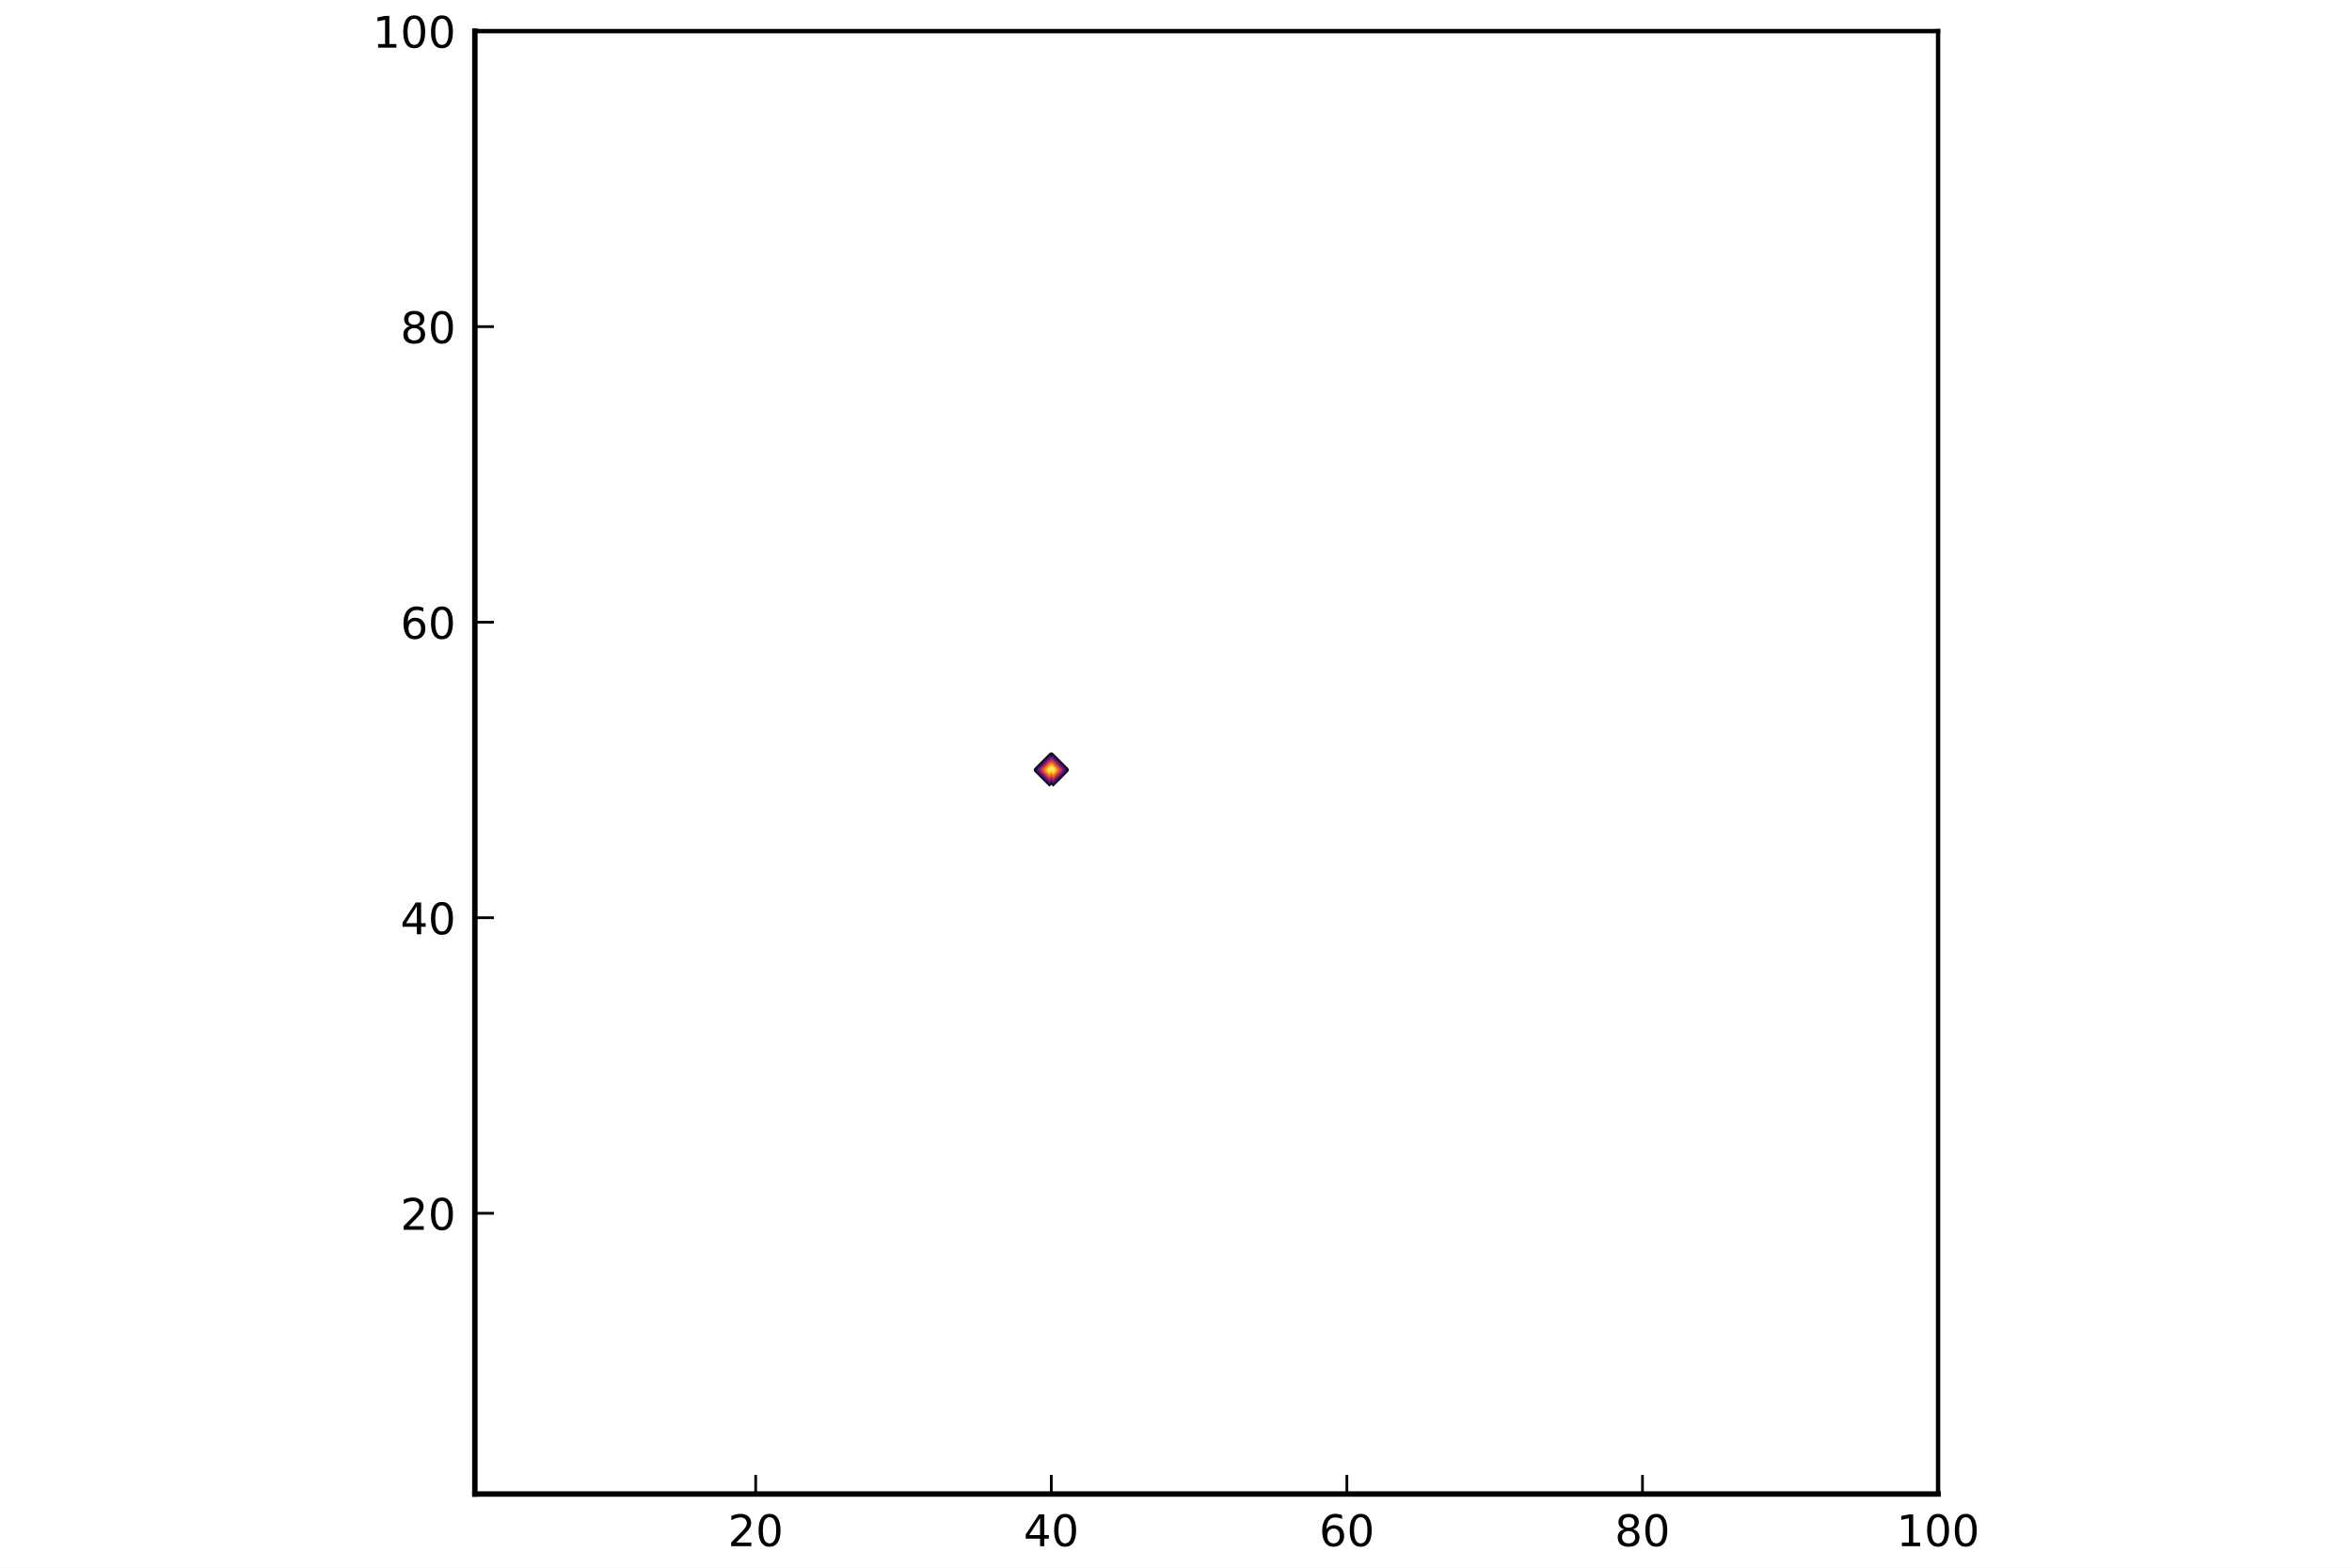
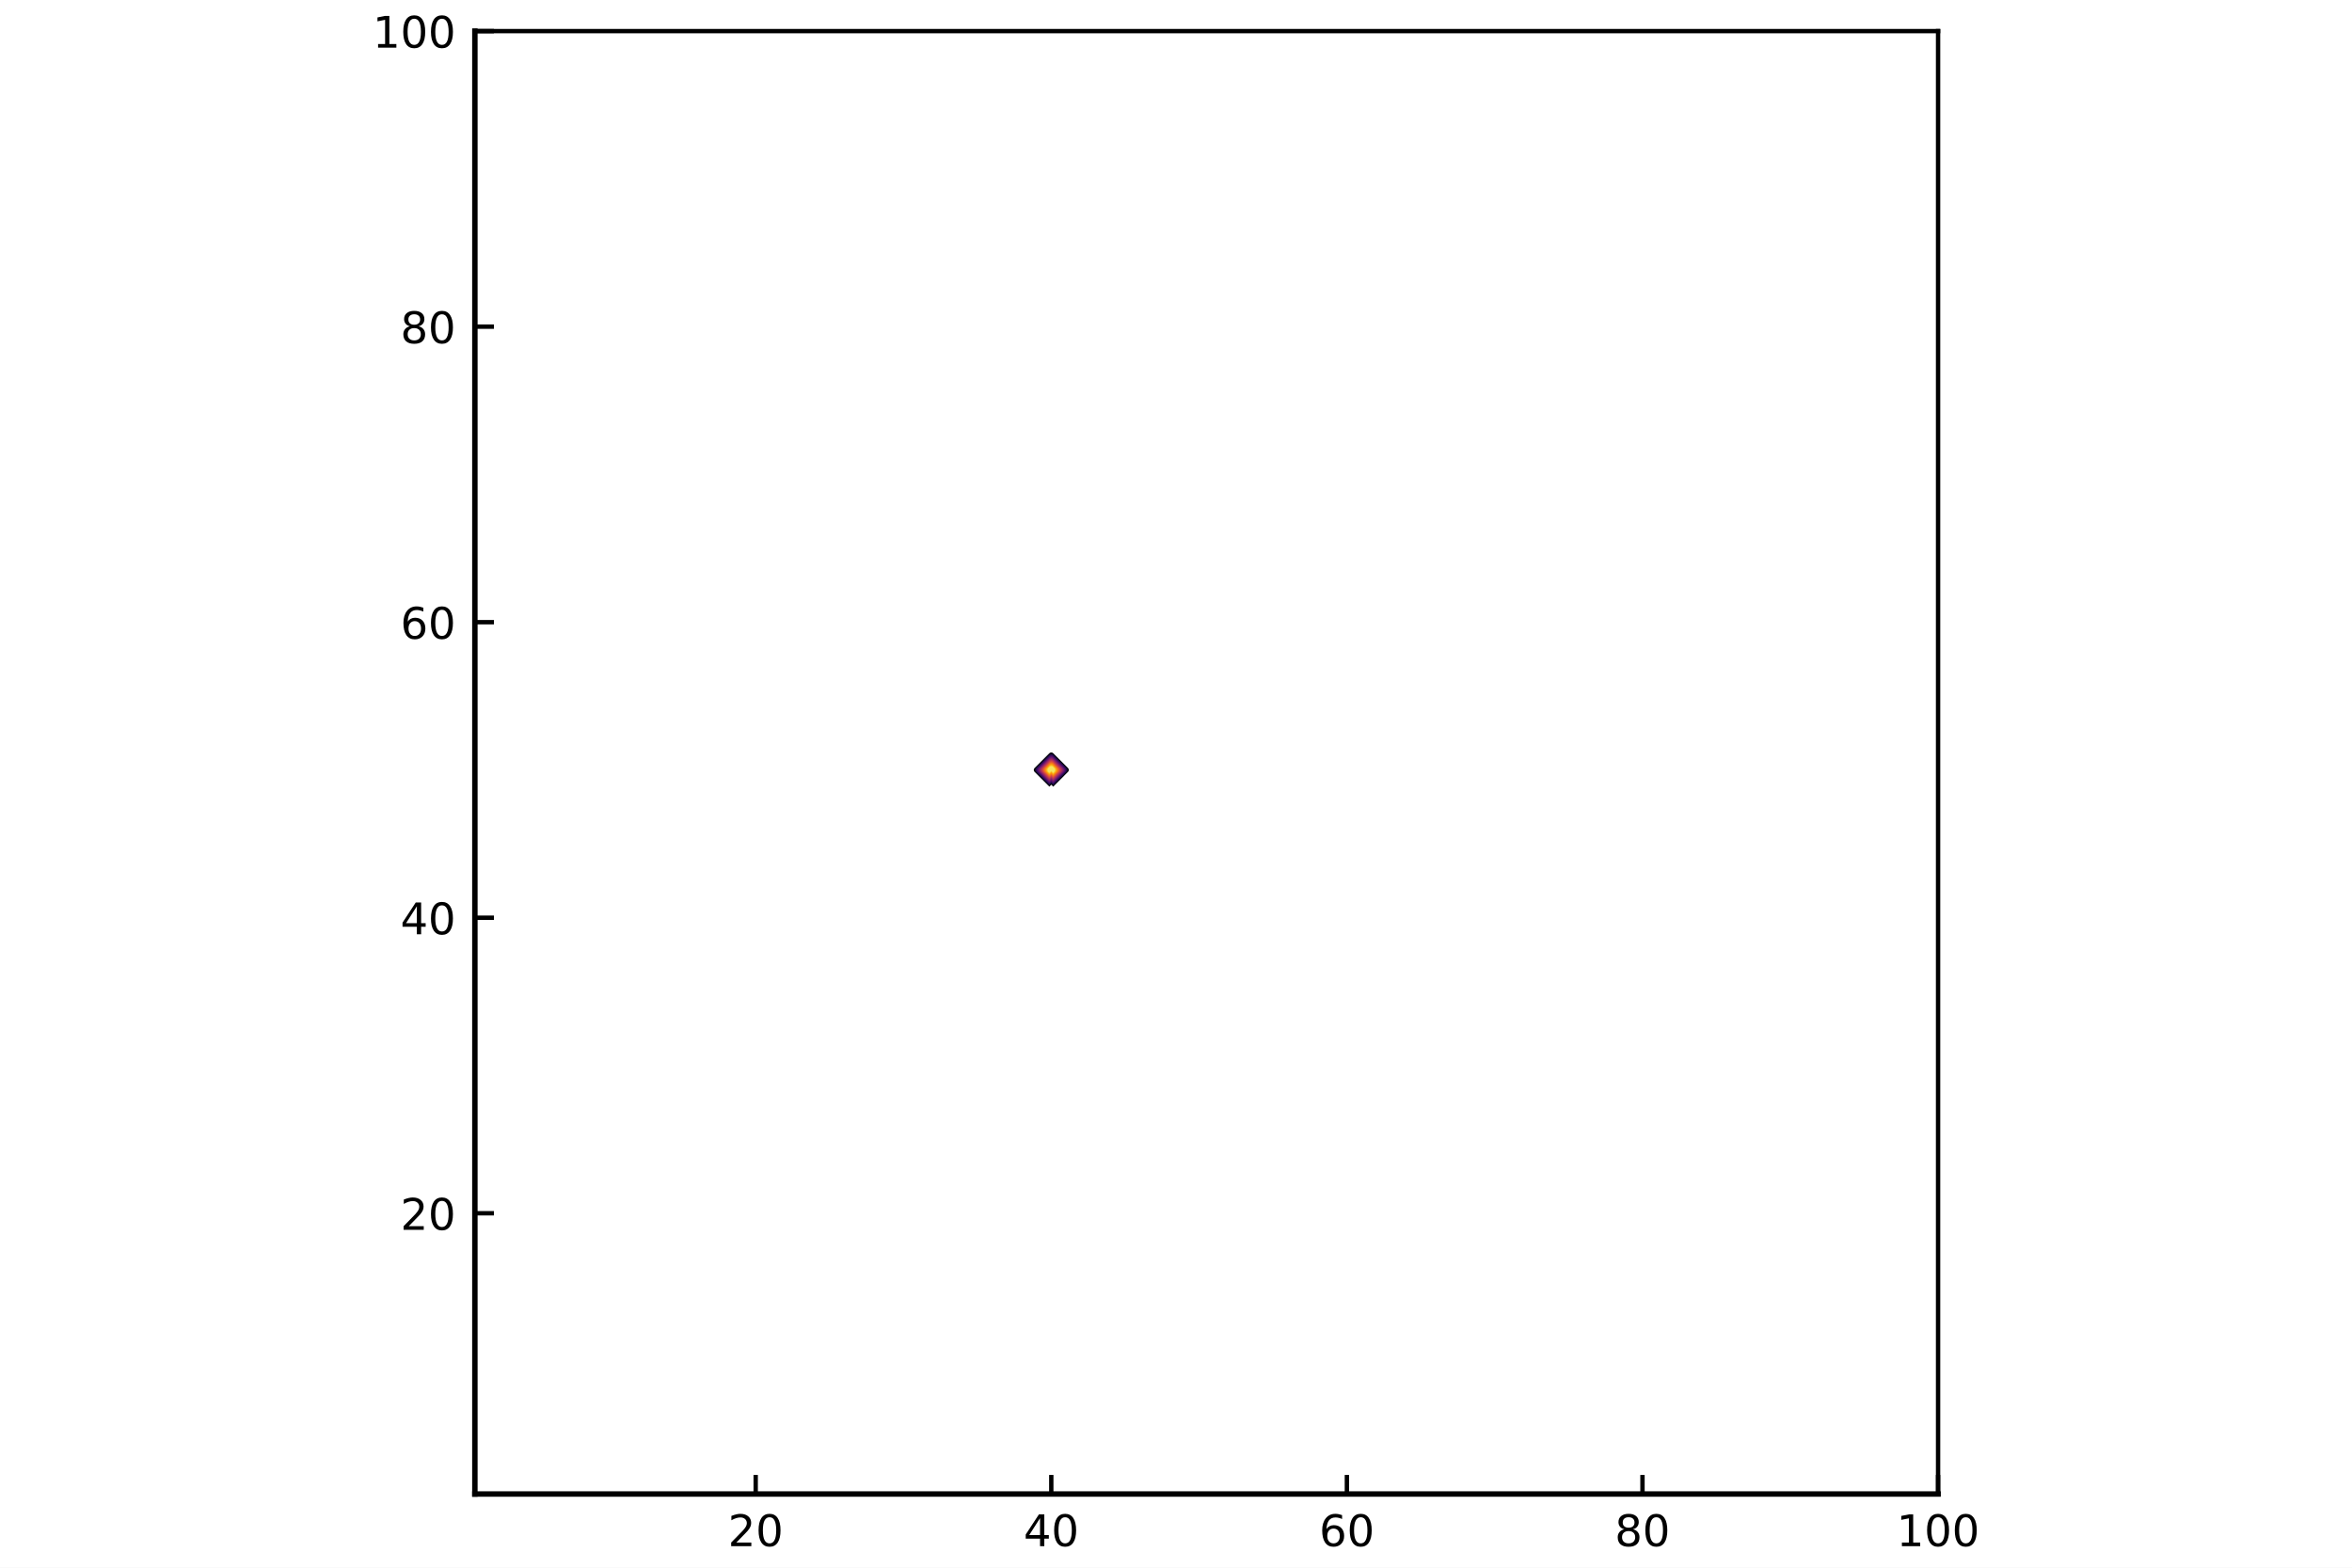
<svg xmlns="http://www.w3.org/2000/svg" xmlns:xlink="http://www.w3.org/1999/xlink" height="288pt" version="1.1" viewBox="0 0 432 288" width="432pt">
  <defs>
    <style type="text/css">
*{stroke-linecap:butt;stroke-linejoin:round;}
  </style>
  </defs>
  <g id="figure_1">
    <g id="patch_1">
      <path d="M 0 288  L 432 288  L 432 0  L 0 0  z " style="fill:#ffffff;" />
    </g>
    <g id="axes_1">
      <g id="patch_2">
        <path d="M 87.222 274.465  L 355.973 274.465  L 355.973 5.715  L 87.222 5.715  z " style="fill:#ffffff;" />
      </g>
      <g id="LineCollection_1">
-         <path clip-path="url(#pec36fd80ca)" d="M 193.094 144.162  L 195.808 141.447  L 193.094 138.733  L 190.379 141.447  L 193.094 144.162  " style="fill:none;stroke:#000004;" />
+         <path clip-path="url(#pe213459d7e)" d="M 193.094 144.162  L 195.808 141.447  L 193.094 138.733  L 190.379 141.447  L 193.094 144.162  " style="fill:none;stroke:#000004;" />
      </g>
      <g id="LineCollection_2">
-         <path clip-path="url(#pec36fd80ca)" d="M 193.094 143.981  L 195.627 141.447  L 193.094 138.914  L 190.56 141.447  L 193.094 143.981  " style="fill:none;stroke:#0c0826;" />
+         <path clip-path="url(#pe213459d7e)" d="M 193.094 143.981  L 195.627 141.447  L 193.094 138.914  L 190.56 141.447  L 193.094 143.981  " style="fill:none;stroke:#0d0827;" />
      </g>
      <g id="LineCollection_3">
-         <path clip-path="url(#pec36fd80ca)" d="M 193.094 143.8  L 195.446 141.447  L 193.094 139.095  L 190.741 141.447  L 193.094 143.8  " style="fill:none;stroke:#240c4f;" />
+         <path clip-path="url(#pe213459d7e)" d="M 193.094 143.8  L 195.446 141.447  L 193.094 139.095  L 190.741 141.447  L 193.094 143.8  " style="fill:none;stroke:#240c4e;" />
      </g>
      <g id="LineCollection_4">
-         <path clip-path="url(#pec36fd80ca)" d="M 193.094 143.619  L 195.265 141.447  L 193.094 139.276  L 190.922 141.447  L 193.094 143.619  " style="fill:none;stroke:#420a68;" />
+         <path clip-path="url(#pe213459d7e)" d="M 193.094 143.619  L 195.265 141.447  L 193.094 139.276  L 190.922 141.447  L 193.094 143.619  " style="fill:none;stroke:#420a67;" />
      </g>
      <g id="LineCollection_5">
-         <path clip-path="url(#pec36fd80ca)" d="M 193.094 143.438  L 195.084 141.447  L 193.094 139.457  L 191.103 141.447  L 193.094 143.438  " style="fill:none;stroke:#5d126e;" />
+         <path clip-path="url(#pe213459d7e)" d="M 193.094 143.438  L 195.084 141.447  L 193.094 139.457  L 191.103 141.447  L 193.094 143.438  " style="fill:none;stroke:#5d126e;" />
      </g>
      <g id="LineCollection_6">
-         <path clip-path="url(#pec36fd80ca)" d="M 193.094 143.257  L 194.903 141.447  L 193.094 139.638  L 191.284 141.447  L 193.094 143.257  " style="fill:none;stroke:#781c6d;" />
+         <path clip-path="url(#pe213459d7e)" d="M 193.094 143.257  L 194.903 141.447  L 193.094 139.638  L 191.284 141.447  L 193.094 143.257  " style="fill:none;stroke:#781c6d;" />
      </g>
      <g id="LineCollection_7">
-         <path clip-path="url(#pec36fd80ca)" d="M 193.094 143.076  L 194.722 141.447  L 193.094 139.819  L 191.465 141.447  L 193.094 143.076  " style="fill:none;stroke:#932667;" />
+         <path clip-path="url(#pe213459d7e)" d="M 193.094 143.076  L 194.722 141.447  L 193.094 139.819  L 191.465 141.447  L 193.094 143.076  " style="fill:none;stroke:#942667;" />
      </g>
      <g id="LineCollection_8">
-         <path clip-path="url(#pec36fd80ca)" d="M 193.094 142.895  L 194.541 141.447  L 193.094 140  L 191.646 141.447  L 193.094 142.895  " style="fill:none;stroke:#ae305c;" />
+         <path clip-path="url(#pe213459d7e)" d="M 193.094 142.895  L 194.541 141.447  L 193.094 140  L 191.646 141.447  L 193.094 142.895  " style="fill:none;stroke:#ae305c;" />
      </g>
      <g id="LineCollection_9">
-         <path clip-path="url(#pec36fd80ca)" d="M 193.094 142.714  L 194.36 141.447  L 193.094 140.18  L 191.827 141.447  L 193.094 142.714  " style="fill:none;stroke:#c73e4c;" />
+         <path clip-path="url(#pe213459d7e)" d="M 193.094 142.714  L 194.36 141.447  L 193.094 140.18  L 191.827 141.447  L 193.094 142.714  " style="fill:none;stroke:#c73e4c;" />
      </g>
      <g id="LineCollection_10">
-         <path clip-path="url(#pec36fd80ca)" d="M 193.094 142.533  L 194.179 141.447  L 193.094 140.361  L 192.008 141.447  L 193.094 142.533  " style="fill:none;stroke:#dd513a;" />
+         <path clip-path="url(#pe213459d7e)" d="M 193.094 142.533  L 194.179 141.447  L 193.094 140.361  L 192.008 141.447  L 193.094 142.533  " style="fill:none;stroke:#dc503a;" />
      </g>
      <g id="LineCollection_11">
-         <path clip-path="url(#pec36fd80ca)" d="M 193.094 142.352  L 193.999 141.447  L 193.094 140.542  L 192.189 141.447  L 193.094 142.352  " style="fill:none;stroke:#ed6925;" />
+         <path clip-path="url(#pe213459d7e)" d="M 193.094 142.352  L 193.999 141.447  L 193.094 140.542  L 192.189 141.447  L 193.094 142.352  " style="fill:none;stroke:#ed6925;" />
      </g>
      <g id="LineCollection_12">
-         <path clip-path="url(#pec36fd80ca)" d="M 193.094 142.171  L 193.818 141.447  L 193.094 140.723  L 192.37 141.447  L 193.094 142.171  " style="fill:none;stroke:#f8850f;" />
+         <path clip-path="url(#pe213459d7e)" d="M 193.094 142.171  L 193.818 141.447  L 193.094 140.723  L 192.37 141.447  L 193.094 142.171  " style="fill:none;stroke:#f8860f;" />
      </g>
      <g id="LineCollection_13">
-         <path clip-path="url(#pec36fd80ca)" d="M 193.094 141.99  L 193.637 141.447  L 193.094 140.904  L 192.551 141.447  L 193.094 141.99  " style="fill:none;stroke:#fca50a;" />
+         <path clip-path="url(#pe213459d7e)" d="M 193.094 141.99  L 193.637 141.447  L 193.094 140.904  L 192.551 141.447  L 193.094 141.99  " style="fill:none;stroke:#fca40b;" />
      </g>
      <g id="LineCollection_14">
-         <path clip-path="url(#pec36fd80ca)" d="M 193.094 141.809  L 193.456 141.447  L 193.094 141.085  L 192.732 141.447  L 193.094 141.809  " style="fill:none;stroke:#fac62d;" />
+         <path clip-path="url(#pe213459d7e)" d="M 193.094 141.809  L 193.456 141.447  L 193.094 141.085  L 192.732 141.447  L 193.094 141.809  " style="fill:none;stroke:#f9c62e;" />
      </g>
      <g id="LineCollection_15">
-         <path clip-path="url(#pec36fd80ca)" d="M 193.094 141.628  L 193.275 141.447  L 193.094 141.266  L 192.913 141.447  L 193.094 141.628  " style="fill:none;stroke:#f2e661;" />
+         <path clip-path="url(#pe213459d7e)" d="M 193.094 141.628  L 193.275 141.447  L 193.094 141.266  L 192.913 141.447  L 193.094 141.628  " style="fill:none;stroke:#f3e660;" />
      </g>
      <g id="LineCollection_16" />
      <g id="matplotlib.axis_1">
        <g id="xtick_1">
          <g id="line2d_1">
            <defs>
-               <path d="M 0 0  L 0 -3.5  " id="m1f4e5ea83d" style="stroke:#000000;stroke-width:0.5;" />
-             </defs>
-             <g>
-               <use style="stroke:#000000;stroke-width:0.5;" x="138.801" xlink:href="#m1f4e5ea83d" y="274.465" />
+               <path d="M 0 0  L 0 -3.5  " id="m9098e6e86e" style="stroke:#000000;stroke-width:0.8;" />
+             </defs>
+             <g>
+               <use style="stroke:#000000;stroke-width:0.8;" x="138.801" xlink:href="#m9098e6e86e" y="274.465" />
            </g>
          </g>
          <g id="text_1">
            <defs>
              <path d="M 19.188 8.297  L 53.609 8.297  L 53.609 0  L 7.328 0  L 7.328 8.297  Q 12.938 14.109 22.625 23.891  Q 32.328 33.688 34.812 36.531  Q 39.547 41.844 41.422 45.531  Q 43.312 49.219 43.312 52.781  Q 43.312 58.594 39.234 62.25  Q 35.156 65.922 28.609 65.922  Q 23.969 65.922 18.812 64.312  Q 13.672 62.703 7.812 59.422  L 7.812 69.391  Q 13.766 71.781 18.938 73  Q 24.125 74.219 28.422 74.219  Q 39.75 74.219 46.484 68.547  Q 53.219 62.891 53.219 53.422  Q 53.219 48.922 51.531 44.891  Q 49.859 40.875 45.406 35.406  Q 44.188 33.984 37.641 27.219  Q 31.109 20.453 19.188 8.297  z " id="DejaVuSans-50" />
              <path d="M 31.781 66.406  Q 24.172 66.406 20.328 58.906  Q 16.5 51.422 16.5 36.375  Q 16.5 21.391 20.328 13.891  Q 24.172 6.391 31.781 6.391  Q 39.453 6.391 43.281 13.891  Q 47.125 21.391 47.125 36.375  Q 47.125 51.422 43.281 58.906  Q 39.453 66.406 31.781 66.406  z M 31.781 74.219  Q 44.047 74.219 50.516 64.516  Q 56.984 54.828 56.984 36.375  Q 56.984 17.969 50.516 8.266  Q 44.047 -1.422 31.781 -1.422  Q 19.531 -1.422 13.062 8.266  Q 6.594 17.969 6.594 36.375  Q 6.594 54.828 13.062 64.516  Q 19.531 74.219 31.781 74.219  z " id="DejaVuSans-48" />
            </defs>
            <g transform="translate(133.7106 284.0441)scale(0.08 -0.08)">
              <use xlink:href="#DejaVuSans-50" />
              <use x="63.623" xlink:href="#DejaVuSans-48" />
            </g>
          </g>
        </g>
        <g id="xtick_2">
          <g id="line2d_2">
            <g>
-               <use style="stroke:#000000;stroke-width:0.5;" x="193.094" xlink:href="#m1f4e5ea83d" y="274.465" />
+               <use style="stroke:#000000;stroke-width:0.8;" x="193.094" xlink:href="#m9098e6e86e" y="274.465" />
            </g>
          </g>
          <g id="text_2">
            <defs>
              <path d="M 37.797 64.312  L 12.891 25.391  L 37.797 25.391  z M 35.203 72.906  L 47.609 72.906  L 47.609 25.391  L 58.016 25.391  L 58.016 17.188  L 47.609 17.188  L 47.609 0  L 37.797 0  L 37.797 17.188  L 4.891 17.188  L 4.891 26.703  z " id="DejaVuSans-52" />
            </defs>
            <g transform="translate(188.0036 284.0441)scale(0.08 -0.08)">
              <use xlink:href="#DejaVuSans-52" />
              <use x="63.623" xlink:href="#DejaVuSans-48" />
            </g>
          </g>
        </g>
        <g id="xtick_3">
          <g id="line2d_3">
            <g>
-               <use style="stroke:#000000;stroke-width:0.5;" x="247.387" xlink:href="#m1f4e5ea83d" y="274.465" />
+               <use style="stroke:#000000;stroke-width:0.8;" x="247.387" xlink:href="#m9098e6e86e" y="274.465" />
            </g>
          </g>
          <g id="text_3">
            <defs>
              <path d="M 33.016 40.375  Q 26.375 40.375 22.484 35.828  Q 18.609 31.297 18.609 23.391  Q 18.609 15.531 22.484 10.953  Q 26.375 6.391 33.016 6.391  Q 39.656 6.391 43.531 10.953  Q 47.406 15.531 47.406 23.391  Q 47.406 31.297 43.531 35.828  Q 39.656 40.375 33.016 40.375  z M 52.594 71.297  L 52.594 62.312  Q 48.875 64.062 45.094 64.984  Q 41.312 65.922 37.594 65.922  Q 27.828 65.922 22.672 59.328  Q 17.531 52.734 16.797 39.406  Q 19.672 43.656 24.016 45.922  Q 28.375 48.188 33.594 48.188  Q 44.578 48.188 50.953 41.516  Q 57.328 34.859 57.328 23.391  Q 57.328 12.156 50.688 5.359  Q 44.047 -1.422 33.016 -1.422  Q 20.359 -1.422 13.672 8.266  Q 6.984 17.969 6.984 36.375  Q 6.984 53.656 15.188 63.938  Q 23.391 74.219 37.203 74.219  Q 40.922 74.219 44.703 73.484  Q 48.484 72.75 52.594 71.297  z " id="DejaVuSans-54" />
            </defs>
            <g transform="translate(242.2967 284.0441)scale(0.08 -0.08)">
              <use xlink:href="#DejaVuSans-54" />
              <use x="63.623" xlink:href="#DejaVuSans-48" />
            </g>
          </g>
        </g>
        <g id="xtick_4">
          <g id="line2d_4">
            <g>
-               <use style="stroke:#000000;stroke-width:0.5;" x="301.68" xlink:href="#m1f4e5ea83d" y="274.465" />
+               <use style="stroke:#000000;stroke-width:0.8;" x="301.68" xlink:href="#m9098e6e86e" y="274.465" />
            </g>
          </g>
          <g id="text_4">
            <defs>
              <path d="M 31.781 34.625  Q 24.75 34.625 20.719 30.859  Q 16.703 27.094 16.703 20.516  Q 16.703 13.922 20.719 10.156  Q 24.75 6.391 31.781 6.391  Q 38.812 6.391 42.859 10.172  Q 46.922 13.969 46.922 20.516  Q 46.922 27.094 42.891 30.859  Q 38.875 34.625 31.781 34.625  z M 21.922 38.812  Q 15.578 40.375 12.031 44.719  Q 8.5 49.078 8.5 55.328  Q 8.5 64.062 14.719 69.141  Q 20.953 74.219 31.781 74.219  Q 42.672 74.219 48.875 69.141  Q 55.078 64.062 55.078 55.328  Q 55.078 49.078 51.531 44.719  Q 48 40.375 41.703 38.812  Q 48.828 37.156 52.797 32.312  Q 56.781 27.484 56.781 20.516  Q 56.781 9.906 50.312 4.234  Q 43.844 -1.422 31.781 -1.422  Q 19.734 -1.422 13.25 4.234  Q 6.781 9.906 6.781 20.516  Q 6.781 27.484 10.781 32.312  Q 14.797 37.156 21.922 38.812  z M 18.312 54.391  Q 18.312 48.734 21.844 45.562  Q 25.391 42.391 31.781 42.391  Q 38.141 42.391 41.719 45.562  Q 45.312 48.734 45.312 54.391  Q 45.312 60.062 41.719 63.234  Q 38.141 66.406 31.781 66.406  Q 25.391 66.406 21.844 63.234  Q 18.312 60.062 18.312 54.391  z " id="DejaVuSans-56" />
            </defs>
            <g transform="translate(296.5898 284.0441)scale(0.08 -0.08)">
              <use xlink:href="#DejaVuSans-56" />
              <use x="63.623" xlink:href="#DejaVuSans-48" />
            </g>
          </g>
        </g>
        <g id="xtick_5">
          <g id="line2d_5">
            <g>
-               <use style="stroke:#000000;stroke-width:0.5;" x="355.973" xlink:href="#m1f4e5ea83d" y="274.465" />
+               <use style="stroke:#000000;stroke-width:0.8;" x="355.973" xlink:href="#m9098e6e86e" y="274.465" />
            </g>
          </g>
          <g id="text_5">
            <defs>
              <path d="M 12.406 8.297  L 28.516 8.297  L 28.516 63.922  L 10.984 60.406  L 10.984 69.391  L 28.422 72.906  L 38.281 72.906  L 38.281 8.297  L 54.391 8.297  L 54.391 0  L 12.406 0  z " id="DejaVuSans-49" />
            </defs>
            <g transform="translate(348.3379 284.0441)scale(0.08 -0.08)">
              <use xlink:href="#DejaVuSans-49" />
              <use x="63.623" xlink:href="#DejaVuSans-48" />
              <use x="127.246" xlink:href="#DejaVuSans-48" />
            </g>
          </g>
        </g>
      </g>
      <g id="matplotlib.axis_2">
        <g id="ytick_1">
          <g id="line2d_6">
            <defs>
-               <path d="M 0 0  L 3.5 0  " id="m8c6d8bb28c" style="stroke:#000000;stroke-width:0.5;" />
-             </defs>
-             <g>
-               <use style="stroke:#000000;stroke-width:0.5;" x="87.222" xlink:href="#m8c6d8bb28c" y="222.887" />
+               <path d="M 0 0  L 3.5 0  " id="m0556c47457" style="stroke:#000000;stroke-width:0.8;" />
+             </defs>
+             <g>
+               <use style="stroke:#000000;stroke-width:0.8;" x="87.222" xlink:href="#m0556c47457" y="222.887" />
            </g>
          </g>
          <g id="text_6">
            <g transform="translate(73.54215 225.9263)scale(0.08 -0.08)">
              <use xlink:href="#DejaVuSans-50" />
              <use x="63.623" xlink:href="#DejaVuSans-48" />
            </g>
          </g>
        </g>
        <g id="ytick_2">
          <g id="line2d_7">
            <g>
-               <use style="stroke:#000000;stroke-width:0.5;" x="87.222" xlink:href="#m8c6d8bb28c" y="168.594" />
+               <use style="stroke:#000000;stroke-width:0.8;" x="87.222" xlink:href="#m0556c47457" y="168.594" />
            </g>
          </g>
          <g id="text_7">
            <g transform="translate(73.54215 171.6332)scale(0.08 -0.08)">
              <use xlink:href="#DejaVuSans-52" />
              <use x="63.623" xlink:href="#DejaVuSans-48" />
            </g>
          </g>
        </g>
        <g id="ytick_3">
          <g id="line2d_8">
            <g>
-               <use style="stroke:#000000;stroke-width:0.5;" x="87.222" xlink:href="#m8c6d8bb28c" y="114.301" />
+               <use style="stroke:#000000;stroke-width:0.8;" x="87.222" xlink:href="#m0556c47457" y="114.301" />
            </g>
          </g>
          <g id="text_8">
            <g transform="translate(73.54215 117.3402)scale(0.08 -0.08)">
              <use xlink:href="#DejaVuSans-54" />
              <use x="63.623" xlink:href="#DejaVuSans-48" />
            </g>
          </g>
        </g>
        <g id="ytick_4">
          <g id="line2d_9">
            <g>
-               <use style="stroke:#000000;stroke-width:0.5;" x="87.222" xlink:href="#m8c6d8bb28c" y="60.008" />
+               <use style="stroke:#000000;stroke-width:0.8;" x="87.222" xlink:href="#m0556c47457" y="60.008" />
            </g>
          </g>
          <g id="text_9">
            <g transform="translate(73.54215 63.04709)scale(0.08 -0.08)">
              <use xlink:href="#DejaVuSans-56" />
              <use x="63.623" xlink:href="#DejaVuSans-48" />
            </g>
          </g>
        </g>
        <g id="ytick_5">
          <g id="line2d_10">
            <g>
-               <use style="stroke:#000000;stroke-width:0.5;" x="87.222" xlink:href="#m8c6d8bb28c" y="5.715" />
+               <use style="stroke:#000000;stroke-width:0.8;" x="87.222" xlink:href="#m0556c47457" y="5.715" />
            </g>
          </g>
          <g id="text_10">
            <g transform="translate(68.45215 8.754021)scale(0.08 -0.08)">
              <use xlink:href="#DejaVuSans-49" />
              <use x="63.623" xlink:href="#DejaVuSans-48" />
              <use x="127.246" xlink:href="#DejaVuSans-48" />
            </g>
          </g>
        </g>
      </g>
      <g id="patch_3">
        <path d="M 87.222 274.465  L 87.222 5.715  " style="fill:none;stroke:#000000;stroke-linecap:square;stroke-linejoin:miter;" />
      </g>
      <g id="patch_4">
        <path d="M 355.973 274.465  L 355.973 5.715  " style="fill:none;stroke:#000000;stroke-linecap:square;stroke-linejoin:miter;stroke-width:0.8;" />
      </g>
      <g id="patch_5">
        <path d="M 87.222 274.465  L 355.973 274.465  " style="fill:none;stroke:#000000;stroke-linecap:square;stroke-linejoin:miter;" />
      </g>
      <g id="patch_6">
        <path d="M 87.222 5.715  L 355.973 5.715  " style="fill:none;stroke:#000000;stroke-linecap:square;stroke-linejoin:miter;stroke-width:0.8;" />
      </g>
    </g>
  </g>
  <defs>
-     <clipPath id="pec36fd80ca">
+     <clipPath id="pe213459d7e">
      <rect height="268.751" width="268.751" x="87.222" y="5.715" />
    </clipPath>
  </defs>
</svg>
